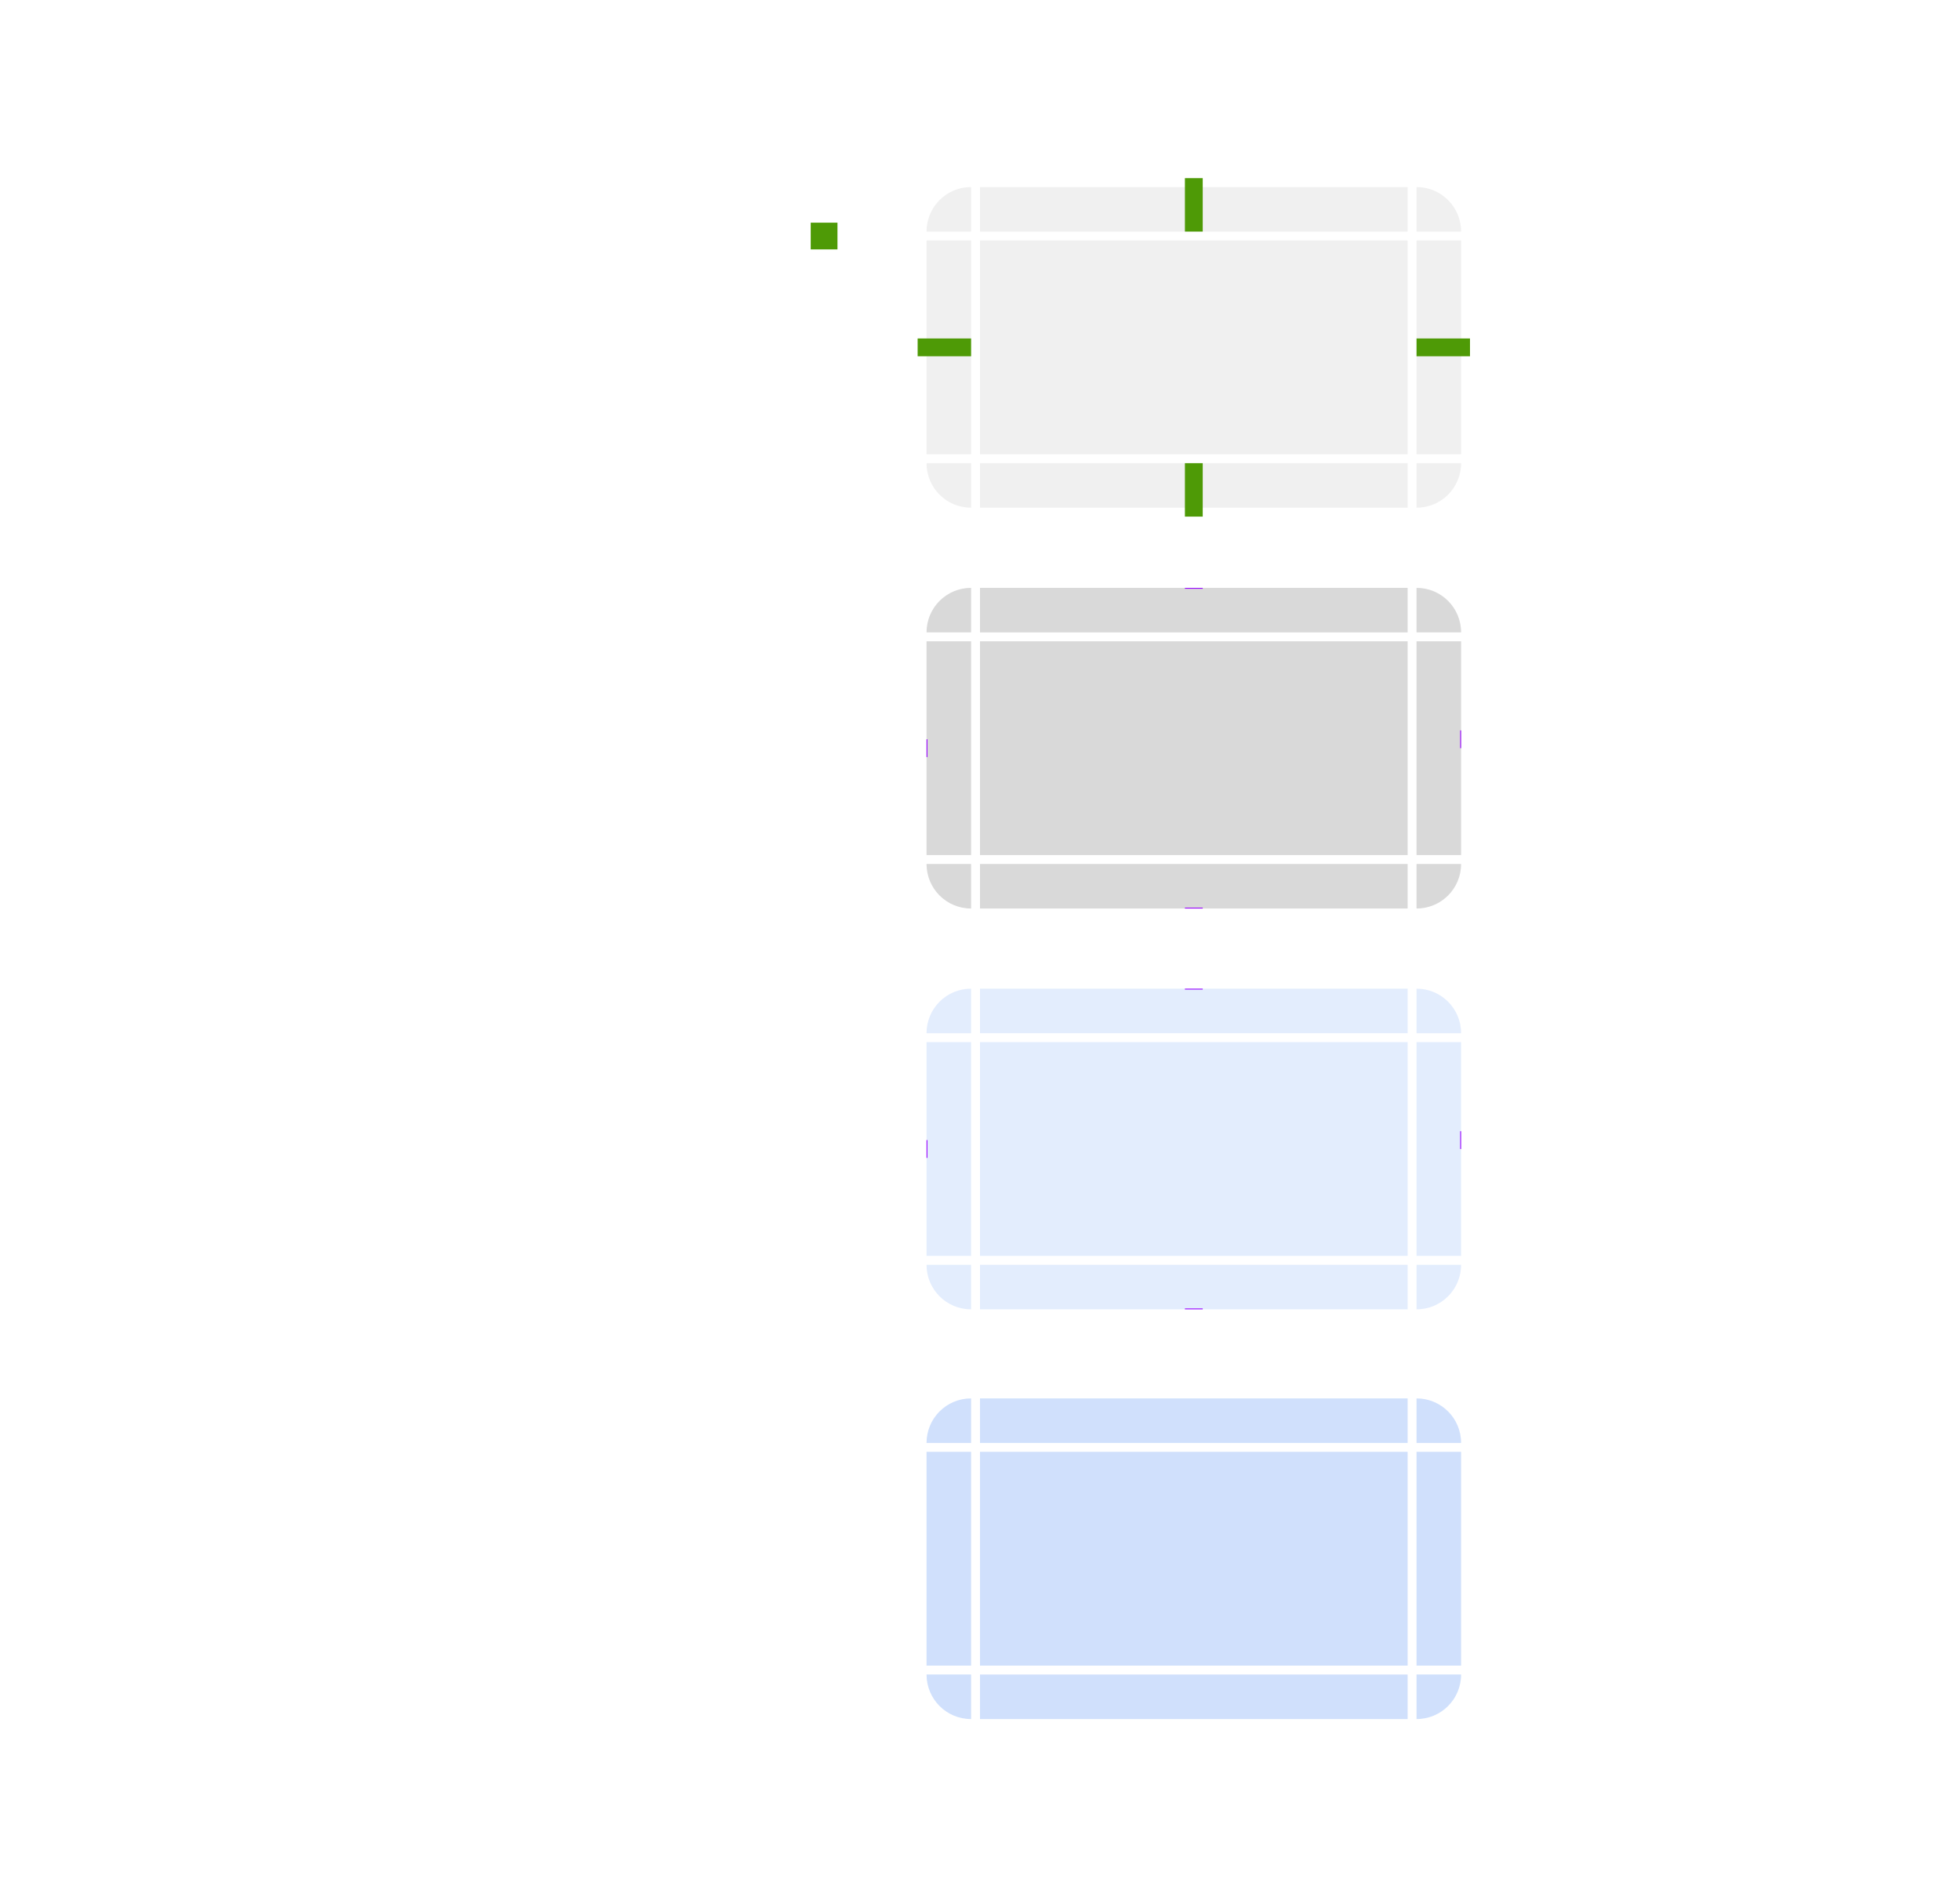
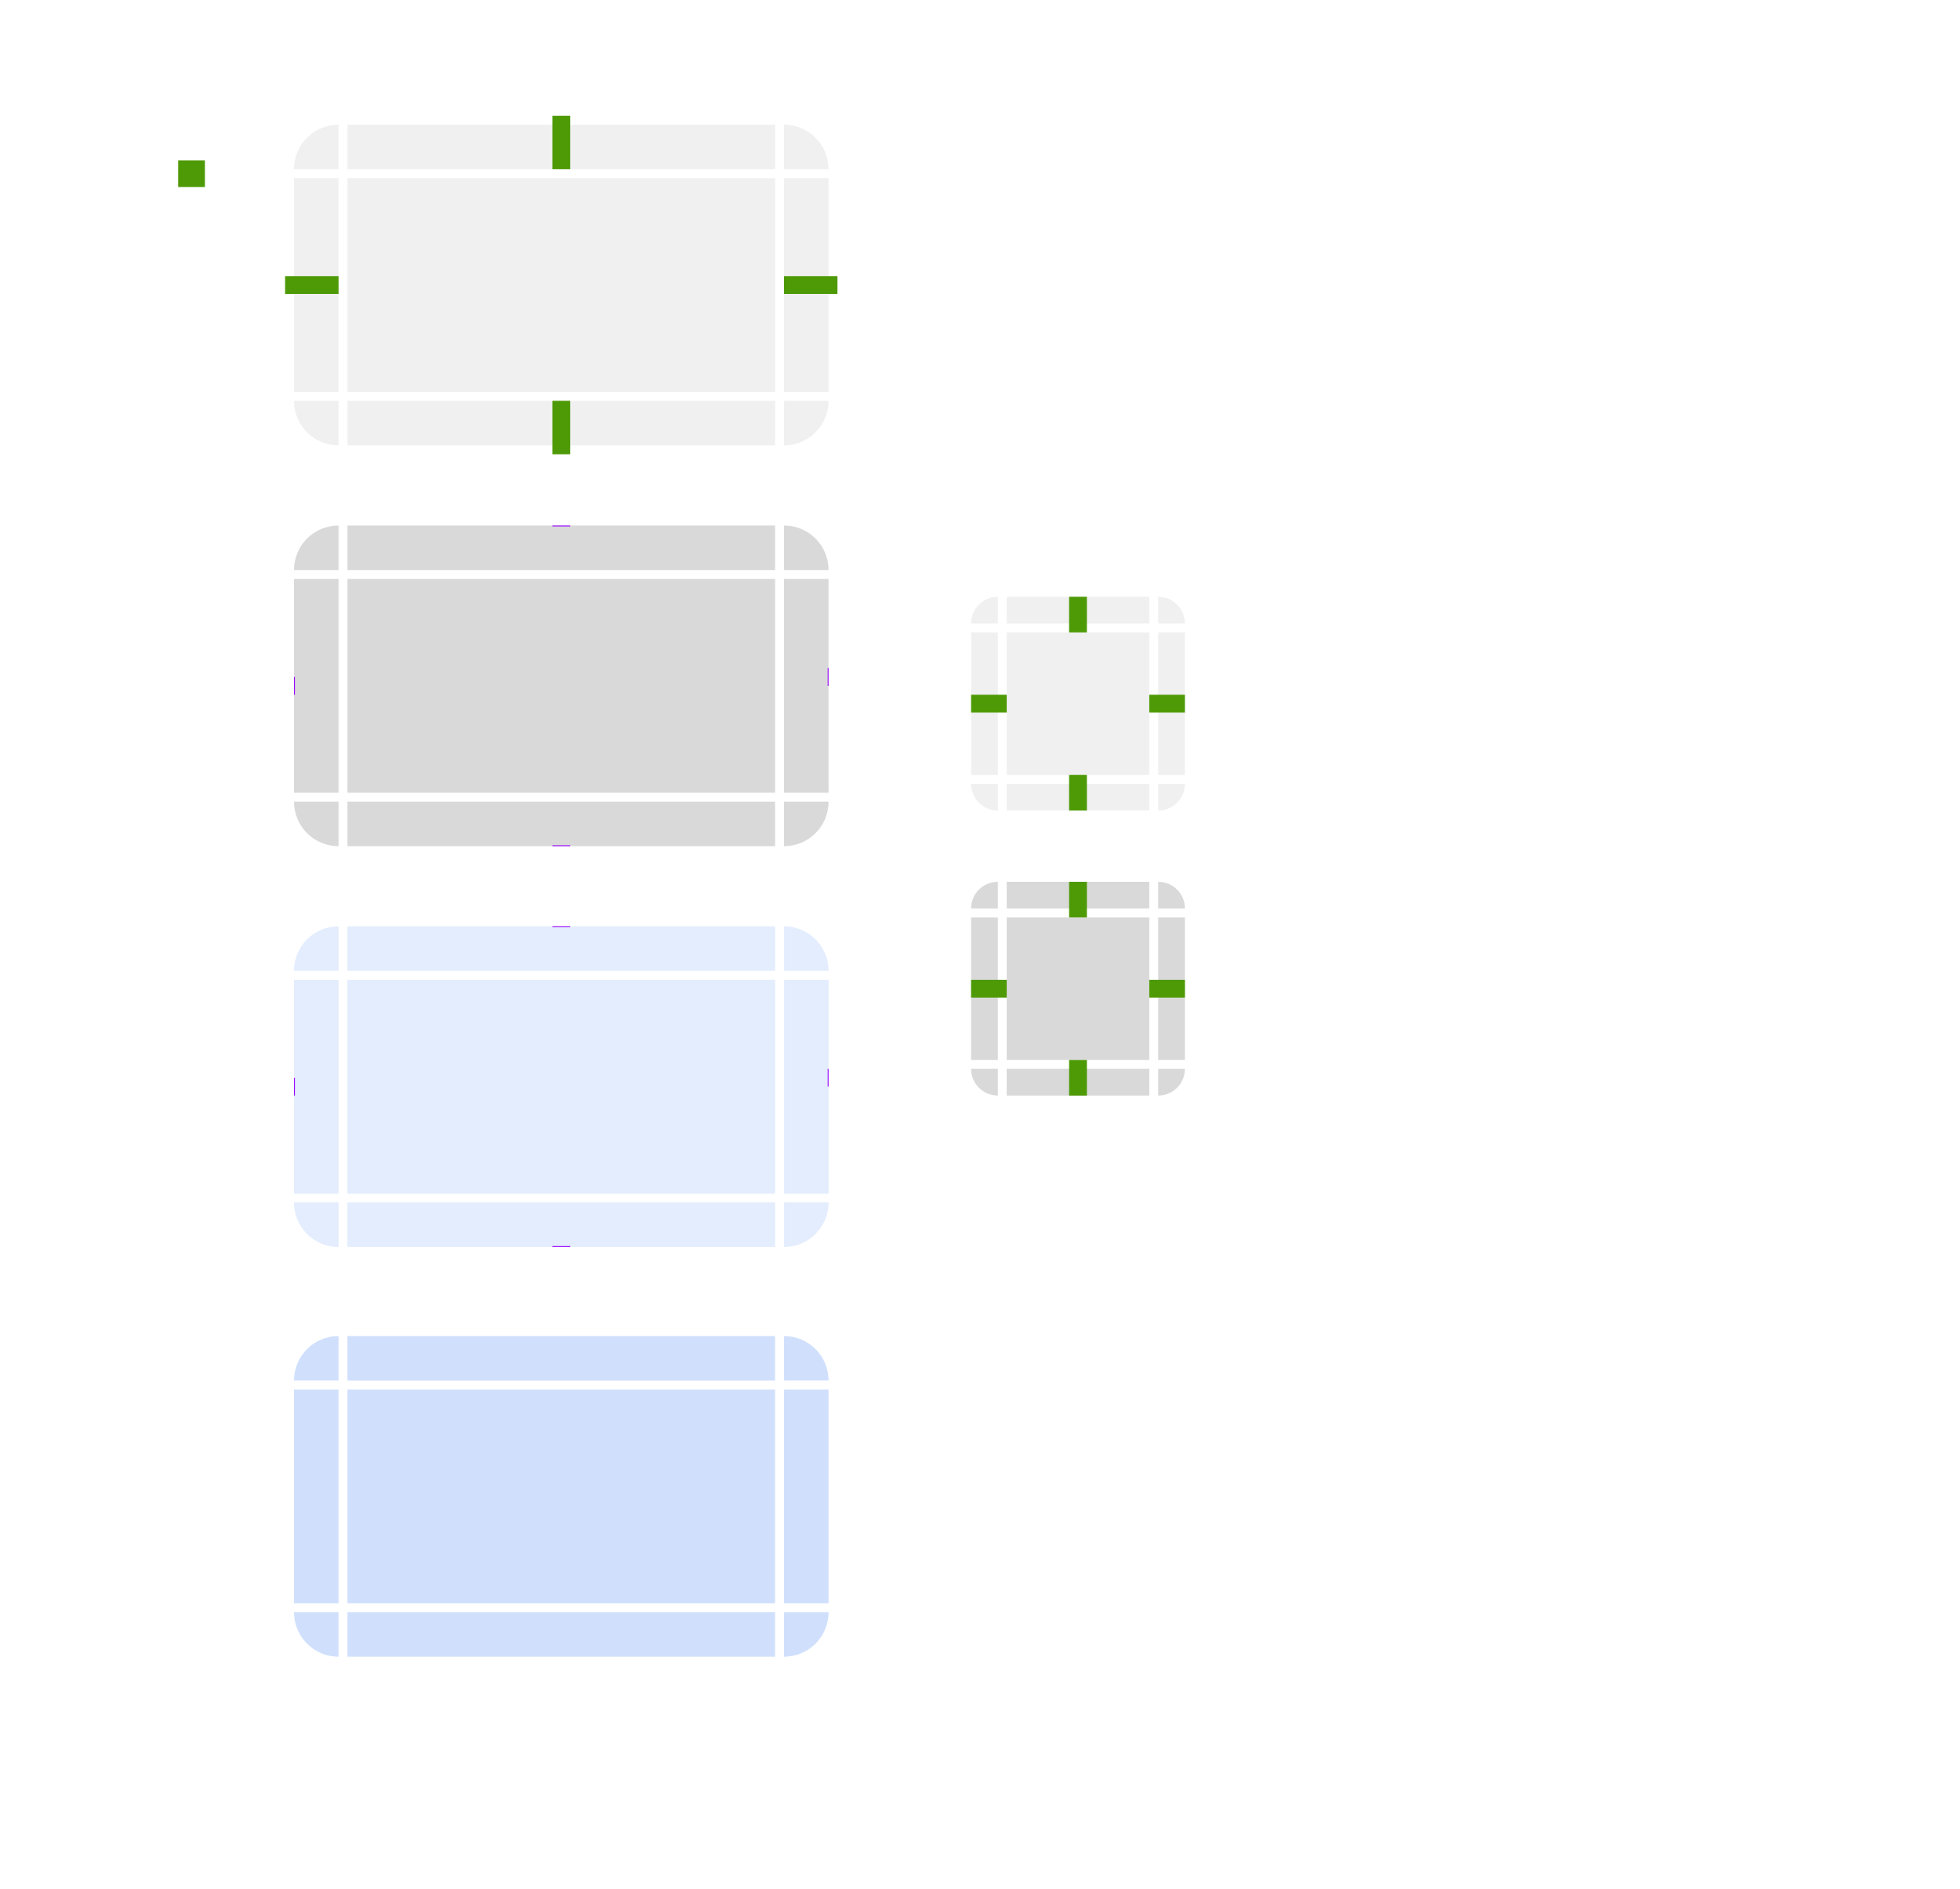
<svg xmlns="http://www.w3.org/2000/svg" xmlns:xlink="http://www.w3.org/1999/xlink" width="220" height="212" version="1.0" id="svg414">
  <defs id="defs18">
-     <linearGradient id="b">
-       <stop stop-color="#fafafa" offset="0" id="stop2" />
-       <stop stop-color="#fafafa" offset="1" id="stop4" />
-       <stop stop-color="#afb4b9" stop-opacity=".314" offset="1" id="stop6" />
-     </linearGradient>
-     <linearGradient id="e">
-       <stop stop-color="#0c6395" offset="0" id="stop9" />
-       <stop stop-color="#3daeef" offset="1" id="stop11" />
-     </linearGradient>
    <style id="current-color-scheme" type="text/css">.ColorScheme-Text {
        color:#31363b;
        stop-color:#31363b;
      }
      .ColorScheme-Background {
        color:#eff0f1;
        stop-color:#eff0f1;
      }
      .ColorScheme-Highlight {
        color:#3daee9;
        stop-color:#3daee9;
      }
      .ColorScheme-ViewText {
        color:#31363b;
        stop-color:#31363b;
      }
      .ColorScheme-ViewBackground {
        color:#fcfcfc;
        stop-color:#fcfcfc;
      }
      .ColorScheme-ViewHover {
        color:#93cee9;
        stop-color:#93cee9;
      }
      .ColorScheme-ViewFocus{
        color:#3daee9;
        stop-color:#3daee9;
      }
      .ColorScheme-ButtonText {
        color:#31363b;
        stop-color:#31363b;
      }
      .ColorScheme-ButtonBackground {
        color:#eff0f1;
        stop-color:#eff0f1;
      }
      .ColorScheme-ButtonHover {
        color:#93cee9;
        stop-color:#93cee9;
      }
      .ColorScheme-ButtonFocus{
        color:#3daee9;
        stop-color:#3daee9;
      }</style>
-     <linearGradient id="a" x1="216" x2="216" y1="107" y2="110" gradientUnits="userSpaceOnUse" xlink:href="#e" />
-     <linearGradient id="d" x1="160" x2="160" y1="-159" y2="-138" gradientTransform="translate(-879.81 948.58)" gradientUnits="userSpaceOnUse" xlink:href="#b" />
-     <linearGradient id="c" x1="160" x2="160" y1="-159" y2="-138" gradientTransform="translate(-823.81 948.58)" gradientUnits="userSpaceOnUse" xlink:href="#b" />
  </defs>
-   <rect style="fill:#4e9a06" ry="0" height="3" width="3" y="25" x="91" id="normal-hint-compose-over-border" />
-   <path style="color:#3daee6;opacity:0.15;fill:#000000;stroke-width:0.707;fill-opacity:1" d="M 110,72 V 96 h 48 V 72 Z" class="ColorScheme-Highlight" id="hover-center" />
-   <g transform="translate(-81.14,-758.86)" id="hover-topleft" style="opacity:1">
+   <rect style="fill:#4e9a06" ry="0" height="3" width="3" y="18" x="20" id="normal-hint-compose-over-border" />
+   <path style="color:#3daee6;opacity:0.15;fill:#000000;fill-opacity:1;stroke-width:0.707" d="m 39,65 v 24 h 48 v -24 z" class="ColorScheme-Highlight" id="hover-center" />
+   <g transform="translate(-152.14,-765.86)" id="hover-topleft" style="opacity:1">
    <path style="color:#3daee6;opacity:0.15;fill:#000000;stroke-width:1.25" d="m 190.14,824.86 c -2.77,0 -5,2.23 -5,5 h 5 z" id="path5201" />
-     <path style="color:#3daee6;opacity:1;fill:none;stroke-width:1.5" d="M 109 65 C 105.676 65 103 67.676 103 71 L 105 71 C 105 68.784 106.784 67 109 67 L 109 65 z " transform="translate(81.14,758.86)" id="path2151" />
-     <path style="color:#3daee6;opacity:0;fill:#8ab4f8;stroke-width:1.25;fill-opacity:1" d="M 109 66 C 106.23 66 104 68.23 104 71 L 106 71 C 106 69.338 107.338 68 109 68 L 109 66 z " transform="translate(81.14,758.86)" id="path10-91" />
-   </g>
-   <g transform="matrix(0.3664122,0,0,1,40.33041,-758.86)" id="hover-top" style="opacity:1">
+     <path style="color:#3daee6;opacity:1;fill:none;stroke-width:1.5" d="m 109,65 c -3.324,0 -6,2.676 -6,6 h 2 c 0,-2.216 1.784,-4 4,-4 z" transform="translate(81.14,758.86)" id="path2151" />
+     <path style="color:#3daee6;opacity:0;fill:#8ab4f8;fill-opacity:1;stroke-width:1.25" d="m 109,66 c -2.77,0 -5,2.23 -5,5 h 2 c 0,-1.662 1.338,-3 3,-3 z" transform="translate(81.14,758.86)" id="path10-91" />
+   </g>
+   <g transform="matrix(0.3664122,0,0,1,-30.66959,-765.8599)" id="hover-top" style="opacity:1">
    <path style="color:#3daee6;opacity:0.15;fill:#000000;fill-opacity:1;stroke-width:1.118" id="path13-26" d="M 190.14,824.86 V 829.86 h 131 v -5 z" class="ColorScheme-Highlight" />
    <path class="ColorScheme-Highlight" d="M 190.14,823.86 V 825.86 h 131 v -2 z" id="path2149" style="color:#3daee6;opacity:1;fill:none;stroke-width:0.707" />
-     <path style="color:#3daee6;opacity:0;fill:#8ab4f8;stroke-width:0.707;fill-opacity:1" id="path4403" d="m 190.14,824.86 v 2 h 131 v -2 z" class="ColorScheme-Highlight" />
-   </g>
-   <use x="0" y="0" xlink:href="#hover-topleft" id="hover-topright" transform="matrix(-1,0,0,1,268,0)" width="100%" height="100%" />
-   <use x="0" y="0" xlink:href="#hover-top" id="hover-left" transform="matrix(0,-0.5000001,1,0,37.99997,151)" width="100%" height="100%" />
-   <use x="0" y="0" xlink:href="#hover-top" id="hover-right" transform="matrix(0,0.5,-1,0,230,16.99998)" width="100%" height="100%" />
-   <use x="0" y="0" xlink:href="#hover-top" id="hover-bottom" transform="matrix(1,0,0,-1,-2.6708e-5,168)" width="100%" height="100%" />
-   <use x="0" y="0" xlink:href="#hover-topleft" id="hover-bottomleft" transform="matrix(1,0,0,-1,-4.7e-7,168)" width="100%" height="100%" />
-   <use x="0" y="0" xlink:href="#hover-topleft" id="hover-bottomright" transform="rotate(-180,134,84)" width="100%" height="100%" />
-   <rect style="fill:#9a06ff;stroke-width:0.316" height="0.1" width="2" y="66" x="133" id="hover-hint-top-margin" />
-   <rect style="fill:#9a06ff;stroke-width:0.224" height="0.1" width="2" y="163.9" x="-84" transform="rotate(-90)" id="hover-hint-right-margin" />
-   <rect style="fill:#9a06ff;stroke-width:0.224" height="0.1" width="2" y="104" x="-85" transform="rotate(-90)" id="hover-hint-left-margin" />
-   <rect style="fill:#9a06ff;stroke-width:0.183" id="hover-hint-bottom-margin" x="133" y="101.9" width="2" height="0.1" />
-   <path style="color:#3daee6;opacity:0.06;fill:#000000;stroke-width:0.707" d="m 110,27 v 24 h 48 V 27 Z" class="ColorScheme-Highlight" id="normal-center" />
-   <g transform="translate(-81.14,-803.86)" id="normal-topleft" style="opacity:1">
+     <path style="color:#3daee6;opacity:0;fill:#8ab4f8;fill-opacity:1;stroke-width:0.707" id="path4403" d="m 190.14,824.86 v 2 h 131 v -2 z" class="ColorScheme-Highlight" />
+   </g>
+   <use x="0" y="0" xlink:href="#hover-topleft" id="hover-topright" transform="matrix(-1,0,0,1,126,0)" width="100%" height="100%" />
+   <use x="0" y="0" xlink:href="#hover-top" id="hover-left" transform="matrix(0,-0.5000001,1,0,-26.00006,108.5001)" width="100%" height="100%" />
+   <use x="0" y="0" xlink:href="#hover-top" id="hover-right" transform="matrix(0,0.5,-1,0,152.0001,45.50002)" width="100%" height="100%" />
+   <use x="0" y="0" xlink:href="#hover-top" id="hover-bottom" transform="matrix(1,0,0,-1,-2.7e-5,154.0001)" width="100%" height="100%" />
+   <use x="0" y="0" xlink:href="#hover-topleft" id="hover-bottomleft" transform="matrix(1,0,0,-1,0,154.0001)" width="100%" height="100%" />
+   <use x="0" y="0" xlink:href="#hover-topleft" id="hover-bottomright" transform="rotate(180,63,77.00004)" width="100%" height="100%" />
+   <rect style="fill:#9a06ff;stroke-width:0.316" height="0.1" width="2" y="59" x="62" id="hover-hint-top-margin" />
+   <rect style="fill:#9a06ff;stroke-width:0.224" height="0.1" width="2" y="92.9" x="-77" transform="rotate(-90)" id="hover-hint-right-margin" />
+   <rect style="fill:#9a06ff;stroke-width:0.224" height="0.1" width="2" y="33" x="-78" transform="rotate(-90)" id="hover-hint-left-margin" />
+   <rect style="fill:#9a06ff;stroke-width:0.183" id="hover-hint-bottom-margin" x="62" y="94.9" width="2" height="0.1" />
+   <path style="color:#3daee6;opacity:0.06;fill:#000000;stroke-width:0.707" d="M 39,20 V 44 H 87 V 20 Z" class="ColorScheme-Highlight" id="normal-center" />
+   <g transform="translate(-152.14,-810.86)" id="normal-topleft" style="opacity:1">
    <path style="color:#3daee6;opacity:1;fill:none;stroke-width:1.5" d="m 109,65 c -3.324,0 -6,2.676 -6,6 h 2 c 0,-2.216 1.784,-4 4,-4 z" transform="translate(81.14,758.86)" id="path2151-9-5" />
    <path style="color:#3daee6;opacity:0.06;fill:#000000;stroke-width:1.25" d="m 190.14,824.86 c -2.77,0 -5,2.23 -5,5 h 5 z" id="path10-91-9-7" />
  </g>
-   <g transform="matrix(0.3664122,0,0,1,40.33039,-803.86)" id="normal-top" style="opacity:1">
+   <g transform="matrix(0.3664122,0,0,1,-30.66961,-810.8599)" id="normal-top" style="opacity:1">
    <path style="color:#3daee6;opacity:0.06;fill:#000000;stroke-width:1.118" id="path13-26-1-3" d="M 190.14,824.86 V 829.86 h 131 v -5 z" class="ColorScheme-Highlight" />
    <path class="ColorScheme-Highlight" d="M 190.14,823.86 V 825.86 h 131 v -2 z" id="path2149-9-6" style="color:#3daee6;opacity:1;fill:none;stroke-width:0.707" />
  </g>
-   <g style="opacity:1" id="normal-topright" transform="matrix(-1,0,0,1,349.14,-803.86)">
+   <g style="opacity:1" id="normal-topright" transform="matrix(-1,0,0,1,278.14,-810.86)">
    <path id="path2794-2" transform="translate(81.14,758.86)" d="m 109,65 c -3.324,0 -6,2.676 -6,6 h 2 c 0,-2.216 1.784,-4 4,-4 z" style="color:#3daee6;opacity:1;fill:none;stroke-width:1.5" />
    <path id="path2796-5" d="m 190.14,824.86 c -2.77,0 -5,2.23 -5,5 H 190.14 Z" style="color:#3daee6;opacity:0.06;fill:#000000;stroke-width:1.25" />
  </g>
-   <g style="opacity:1" id="normal-left" transform="matrix(0,-0.1832061,1,0,-720.86,85.83475)">
+   <g style="opacity:1" id="normal-left" transform="matrix(0,-0.1832061,1,0,-791.86,78.83478)">
    <path class="ColorScheme-Highlight" d="M 190.14,824.86 V 829.86 h 131 v -5 z" id="path2824-8" style="color:#3daee6;opacity:0.06;fill:#000000;stroke-width:1.118" />
    <path style="color:#3daee6;opacity:1;fill:none;stroke-width:0.707" id="path2826-2" d="M 190.14,823.86 V 825.86 h 131 v -2 z" class="ColorScheme-Highlight" />
  </g>
-   <g style="opacity:1" id="normal-right" transform="matrix(0,0.1832061,-1,0,988.86,-7.834834)">
+   <g style="opacity:1" id="normal-right" transform="matrix(0,0.1832061,-1,0,917.86,-14.8348)">
    <path class="ColorScheme-Highlight" d="M 190.14,824.86 V 829.86 h 131 v -5 z" id="path2812-5" style="color:#3daee6;opacity:0.06;fill:#000000;stroke-width:1.118" />
    <path style="color:#3daee6;opacity:1;fill:none;stroke-width:0.707" id="path2814-6" d="M 190.14,823.86 V 825.86 h 131 v -2 z" class="ColorScheme-Highlight" />
  </g>
-   <g style="opacity:1" id="normal-bottom" transform="matrix(0.3664122,0,0,-1,40.33038,881.8599)">
+   <g style="opacity:1" id="normal-bottom" transform="matrix(0.3664122,0,0,-1,-30.66962,874.8599)">
    <path class="ColorScheme-Highlight" d="m 190.14,824.86 v 5 h 131 v -5 z" id="path2818-7" style="color:#3daee6;opacity:0.06;fill:#000000;stroke-width:1.118" />
    <path style="color:#3daee6;opacity:1;fill:none;stroke-width:0.707" id="path2820-5" d="M 190.14,823.86 V 825.86 h 131 v -2 z" class="ColorScheme-Highlight" />
  </g>
-   <g style="opacity:1" id="normal-bottomleft" transform="matrix(1,0,0,-1,-81.14002,881.8599)">
+   <g style="opacity:1" id="normal-bottomleft" transform="matrix(1,0,0,-1,-152.14,874.8599)">
    <path id="path2806-9" transform="translate(81.14,758.86)" d="m 109,65 c -3.324,0 -6,2.676 -6,6 h 2 c 0,-2.216 1.784,-4 4,-4 z" style="color:#3daee6;opacity:1;fill:none;stroke-width:1.5" />
    <path id="path2808-3" d="m 190.14,824.86 c -2.77,0 -5,2.23 -5,5 H 190.14 Z" style="color:#3daee6;opacity:0.06;fill:#000000;stroke-width:1.25" />
  </g>
-   <g style="opacity:1" id="normal-bottomright" transform="rotate(180,174.57,440.93)">
+   <g style="opacity:1" id="normal-bottomright" transform="rotate(180,139.07,437.43)">
    <path id="path2800-1" transform="translate(81.14,758.86)" d="m 109,65 c -3.324,0 -6,2.676 -6,6 h 2 c 0,-2.216 1.784,-4 4,-4 z" style="color:#3daee6;opacity:1;fill:none;stroke-width:1.5" />
    <path id="path2802-8" d="m 190.14,824.86 c -2.77,0 -5,2.23 -5,5 H 190.14 Z" style="color:#3daee6;opacity:0.06;fill:#000000;stroke-width:1.25" />
  </g>
-   <path style="color:#3daee6;opacity:0.25;fill:#4285f4;stroke-width:0.707" d="m 110,163 v 24 h 48 v -24 z" class="ColorScheme-Highlight" id="pressed-center" />
-   <g transform="translate(-81.14,-667.86)" id="pressed-topleft" style="opacity:1">
+   <path style="color:#3daee6;opacity:0.25;fill:#4285f4;stroke-width:0.707" d="m 39,156 v 24 h 48 v -24 z" class="ColorScheme-Highlight" id="pressed-center" />
+   <g transform="translate(-152.14,-674.86)" id="pressed-topleft" style="opacity:1">
    <path style="color:#3daee6;opacity:1;fill:none;stroke-width:1.5" d="m 109,65 c -3.324,0 -6,2.676 -6,6 h 2 c 0,-2.216 1.784,-4 4,-4 z" transform="translate(81.14,758.86)" id="path2151-9-5-9" />
    <path style="color:#3daee6;opacity:0.25;fill:#4285f4;stroke-width:1.25" d="m 190.14,824.86 c -2.77,0 -5,2.23 -5,5 h 5 z" id="path10-91-9-7-7" />
  </g>
-   <g transform="matrix(0.3664122,0,0,1,40.33038,-667.86)" id="pressed-top" style="opacity:1">
+   <g transform="matrix(0.3664122,0,0,1,-30.66962,-674.8599)" id="pressed-top" style="opacity:1">
    <path style="color:#3daee6;opacity:0.25;fill:#4285f4;stroke-width:1.118" id="path13-26-1-3-6" d="M 190.14,824.86 V 829.86 h 131 v -5 z" class="ColorScheme-Highlight" />
    <path class="ColorScheme-Highlight" d="M 190.14,823.86 V 825.86 h 131 v -2 z" id="path2149-9-6-2" style="color:#3daee6;opacity:1;fill:none;stroke-width:0.707" />
  </g>
-   <g style="opacity:1" id="pressed-topright" transform="matrix(-1,0,0,1,349.14,-667.86)">
+   <g style="opacity:1" id="pressed-topright" transform="matrix(-1,0,0,1,278.14,-674.86)">
    <path id="path2794-2-7" transform="translate(81.14,758.86)" d="m 109,65 c -3.324,0 -6,2.676 -6,6 h 2 c 0,-2.216 1.784,-4 4,-4 z" style="color:#3daee6;opacity:1;fill:none;stroke-width:1.5" />
    <path id="path2796-5-7" d="m 190.14,824.86 c -2.77,0 -5,2.23 -5,5 h 5 z" style="color:#3daee6;opacity:0.25;fill:#4285f4;stroke-width:1.25" />
  </g>
-   <g style="opacity:1" id="pressed-left" transform="matrix(0,-0.1832061,1,0,-720.86,221.8347)">
+   <g style="opacity:1" id="pressed-left" transform="matrix(0,-0.1832061,1,0,-791.86,214.8348)">
    <path class="ColorScheme-Highlight" d="M 190.14,824.86 V 829.86 h 131 v -5 z" id="path2824-8-5" style="color:#3daee6;opacity:0.25;fill:#4285f4;stroke-width:1.118" />
    <path style="color:#3daee6;opacity:1;fill:none;stroke-width:0.707" id="path2826-2-7" d="M 190.14,823.86 V 825.86 h 131 v -2 z" class="ColorScheme-Highlight" />
  </g>
-   <g style="opacity:1" id="pressed-right" transform="matrix(0,0.1832061,-1,0,988.8599,128.1651)">
+   <g style="opacity:1" id="pressed-right" transform="matrix(0,0.1832061,-1,0,917.8599,121.1652)">
    <path class="ColorScheme-Highlight" d="M 190.14,824.86 V 829.86 h 131 v -5 z" id="path2812-5-0" style="color:#3daee6;opacity:0.25;fill:#4285f4;stroke-width:1.118" />
    <path style="color:#3daee6;opacity:1;fill:none;stroke-width:0.707" id="path2814-6-9" d="M 190.14,823.86 V 825.86 h 131 v -2 z" class="ColorScheme-Highlight" />
  </g>
-   <g style="opacity:1" id="pressed-bottom" transform="matrix(0.3664122,0,0,-1,40.33038,1017.86)">
+   <g style="opacity:1" id="pressed-bottom" transform="matrix(0.3664122,0,0,-1,-30.66962,1010.86)">
    <path class="ColorScheme-Highlight" d="M 190.14,824.86 V 829.86 h 131 v -5 z" id="path2818-7-0" style="color:#3daee6;opacity:0.25;fill:#4285f4;stroke-width:1.118" />
    <path style="color:#3daee6;opacity:1;fill:none;stroke-width:0.707" id="path2820-5-9" d="M 190.14,823.86 V 825.86 h 131 v -2 z" class="ColorScheme-Highlight" />
  </g>
-   <g style="opacity:1" id="pressed-bottomleft" transform="matrix(1,0,0,-1,-81.14002,1017.86)">
+   <g style="opacity:1" id="pressed-bottomleft" transform="matrix(1,0,0,-1,-152.14,1010.86)">
    <path id="path2806-9-9" transform="translate(81.14,758.86)" d="m 109,65 c -3.324,0 -6,2.676 -6,6 h 2 c 0,-2.216 1.784,-4 4,-4 z" style="color:#3daee6;opacity:1;fill:none;stroke-width:1.5" />
    <path id="path2808-3-3" d="m 190.14,824.86 c -2.77,0 -5,2.23 -5,5 H 190.14 Z" style="color:#3daee6;opacity:0.25;fill:#4285f4;stroke-width:1.25" />
  </g>
-   <g style="opacity:1" id="pressed-bottomright" transform="rotate(180,174.57,508.93)">
+   <g style="opacity:1" id="pressed-bottomright" transform="rotate(180,139.07,505.43)">
    <path id="path2800-1-0" transform="translate(81.14,758.86)" d="m 109,65 c -3.324,0 -6,2.676 -6,6 h 2 c 0,-2.216 1.784,-4 4,-4 z" style="color:#3daee6;opacity:1;fill:none;stroke-width:1.5" />
    <path id="path2802-8-6" d="m 190.14,824.86 c -2.77,0 -5,2.23 -5,5 H 190.14 Z" style="color:#3daee6;opacity:0.25;fill:#4285f4;stroke-width:1.25" />
  </g>
-   <path style="color:#3daee6;opacity:0.15;fill:#4285f4;stroke-width:0.707" d="m 110,117 v 24 h 48 V 117 Z" class="ColorScheme-Highlight" id="focus-center" />
-   <g transform="translate(-81.14,-713.86)" id="focus-topleft" style="opacity:1">
+   <path style="color:#3daee6;opacity:0.15;fill:#4285f4;stroke-width:0.707" d="m 39,110 v 24 h 48 v -24 z" class="ColorScheme-Highlight" id="focus-center" />
+   <g transform="translate(-152.14,-720.86)" id="focus-topleft" style="opacity:1">
    <path style="color:#3daee6;opacity:0.15;fill:#4285f4;stroke-width:1.25" d="m 190.14,824.86 c -2.77,0 -5,2.23 -5,5 h 5 z" id="path5203" />
    <path style="color:#3daee6;opacity:1;fill:none;stroke-width:1.5" d="m 109,65 c -3.324,0 -6,2.676 -6,6 h 2 c 0,-2.216 1.784,-4 4,-4 z" transform="translate(81.14,758.86)" id="path2151-0" />
  </g>
-   <g transform="matrix(0.3664122,0,0,1,40.33041,-713.86)" id="focus-top" style="opacity:1">
+   <g transform="matrix(0.3664122,0,0,1,-30.66959,-720.8599)" id="focus-top" style="opacity:1">
    <path style="color:#3daee6;opacity:0.15;fill:#4285f4;stroke-width:1.118" id="path13-26-3" d="M 190.14,824.86 V 829.86 h 131 v -5 z" class="ColorScheme-Highlight" />
    <path class="ColorScheme-Highlight" d="M 190.14,823.86 V 825.86 h 131 v -2 z" id="path2149-1" style="color:#3daee6;opacity:1;fill:none;stroke-width:0.707" />
  </g>
-   <g style="opacity:1" id="focus-topright" transform="matrix(-1,0,0,1,349.14,-713.86)">
+   <g style="opacity:1" id="focus-topright" transform="matrix(-1,0,0,1,278.14,-720.86)">
    <path id="path5205" d="m 190.14,824.86 c -2.77,0 -5,2.23 -5,5 H 190.14 Z" style="color:#3daee6;opacity:0.15;fill:#4285f4;stroke-width:1.25" />
    <path id="path5070" transform="translate(81.14,758.86)" d="m 109,65 c -3.324,0 -6,2.676 -6,6 h 2 c 0,-2.216 1.784,-4 4,-4 z" style="color:#3daee6;opacity:1;fill:none;stroke-width:1.5" />
  </g>
-   <g style="opacity:1" id="focus-left" transform="matrix(0,-0.1832061,1,0,-720.86,175.8348)">
+   <g style="opacity:1" id="focus-left" transform="matrix(0,-0.1832061,1,0,-791.86,168.8348)">
    <path class="ColorScheme-Highlight" d="M 190.14,824.86 V 829.86 h 131 v -5 z" id="path5062" style="color:#3daee6;opacity:0.15;fill:#4285f4;stroke-width:1.118" />
    <path style="color:#3daee6;opacity:1;fill:none;stroke-width:0.707" id="path5064" d="M 190.14,823.86 V 825.86 h 131 v -2 z" class="ColorScheme-Highlight" />
  </g>
-   <g style="opacity:1" id="focus-right" transform="matrix(0,0.1832061,-1,0,988.8599,82.16516)">
+   <g style="opacity:1" id="focus-right" transform="matrix(0,0.1832061,-1,0,917.8599,75.16519)">
    <path class="ColorScheme-Highlight" d="M 190.14,824.86 V 829.86 h 131 v -5 z" id="path5030" style="color:#3daee6;opacity:0.15;fill:#4285f4;stroke-width:1.118" />
    <path style="color:#3daee6;opacity:1;fill:none;stroke-width:0.707" id="path5032" d="M 190.14,823.86 V 825.86 h 131 v -2 z" class="ColorScheme-Highlight" />
  </g>
-   <g style="opacity:1" id="focus-bottom" transform="matrix(0.3664122,0,0,-1,40.33038,971.8599)">
+   <g style="opacity:1" id="focus-bottom" transform="matrix(0.3664122,0,0,-1,-30.66962,964.86)">
    <path class="ColorScheme-Highlight" d="M 190.14,824.86 V 829.86 h 131 v -5 z" id="path5046" style="color:#3daee6;opacity:0.15;fill:#4285f4;stroke-width:1.118" />
    <path style="color:#3daee6;opacity:1;fill:none;stroke-width:0.707" id="path5048" d="M 190.14,823.86 V 825.86 h 131 v -2 z" class="ColorScheme-Highlight" />
  </g>
-   <g style="opacity:1" id="focus-bottomleft" transform="matrix(1,0,0,-1,-81.14,971.8599)">
+   <g style="opacity:1" id="focus-bottomleft" transform="matrix(1,0,0,-1,-152.14,964.86)">
    <path id="path5207" d="m 190.14,824.86 c -2.77,0 -5,2.23 -5,5 H 190.14 Z" style="color:#3daee6;opacity:0.15;fill:#4285f4;stroke-width:1.25" />
    <path id="path5054" transform="translate(81.14,758.86)" d="m 109,65 c -3.324,0 -6,2.676 -6,6 h 2 c 0,-2.216 1.784,-4 4,-4 z" style="color:#3daee6;opacity:1;fill:none;stroke-width:1.5" />
  </g>
-   <g style="opacity:1" id="focus-bottomright" transform="rotate(180,174.57,485.93)">
+   <g style="opacity:1" id="focus-bottomright" transform="rotate(180,139.07,482.43)">
    <path id="path5209" d="m 190.14,824.86 c -2.77,0 -5,2.23 -5,5 H 190.14 Z" style="color:#3daee6;opacity:0.15;fill:#4285f4;stroke-width:1.25" />
    <path id="path5038" transform="translate(81.14,758.86)" d="m 109,65 c -3.324,0 -6,2.676 -6,6 h 2 c 0,-2.216 1.784,-4 4,-4 z" style="color:#3daee6;opacity:1;fill:none;stroke-width:1.5" />
  </g>
-   <rect style="fill:#9a06ff;stroke-width:0.316" height="0.1" width="2" y="111" x="133" id="focus-hint-top-margin" />
-   <rect style="fill:#9a06ff;stroke-width:0.224" height="0.1" width="2" y="163.9" x="-129" transform="rotate(-90)" id="focus-hint-right-margin" />
-   <rect style="fill:#9a06ff;stroke-width:0.224" height="0.1" width="2" y="104" x="-130" transform="rotate(-90)" id="focus-hint-left-margin" />
-   <rect style="fill:#9a06ff;stroke-width:0.183" id="focus-hint-bottom-margin" x="133" y="146.9" width="2" height="0.1" />
-   <g id="toolbutton-hover-right" transform="matrix(-1.2,0,0,1,337.2,66.99999)" style="stroke-width:1.118">
+   <rect style="fill:#9a06ff;stroke-width:0.316" height="0.1" width="2" y="104" x="62" id="focus-hint-top-margin" />
+   <rect style="fill:#9a06ff;stroke-width:0.224" height="0.1" width="2" y="92.9" x="-122" transform="rotate(-90)" id="focus-hint-right-margin" />
+   <rect style="fill:#9a06ff;stroke-width:0.224" height="0.1" width="2" y="33" x="-123" transform="rotate(-90)" id="focus-hint-left-margin" />
+   <rect style="fill:#9a06ff;stroke-width:0.183" id="focus-hint-bottom-margin" x="62" y="139.9" width="2" height="0.1" />
+   <g id="toolbutton-hover-right" transform="matrix(-0.5999997,0,0,0.4999997,160.6,61.00005)" style="stroke-width:1.118">
    <path style="opacity:0.06;fill:#000000;stroke-width:1" d="m 362,-53 v 32 h 2 2 v -32 h -2 z" transform="matrix(-1.250001,0,0,1,503.5002,72.99998)" id="path120-68" />
  </g>
-   <g id="toolbutton-hover-bottomright" transform="matrix(1.200008,0,0,1.200008,229.1997,-1135.64)" style="stroke-width:1.25">
+   <g id="toolbutton-hover-bottomright" transform="matrix(0.6,0,0,0.6,106.6,-539.816)" style="stroke-width:1.25">
    <g transform="matrix(-1,0,0,1,44,993.36)" id="g129-4" style="stroke-width:1.25">
      <path style="opacity:0.06;fill:#000000;stroke-width:1" d="m 362,-20 v 2 2 c 2.216,0 4,-1.784 4,-4 h -2 z" transform="matrix(-1.25,0,0,1.25,457.5,77.99999)" id="path1145-3" />
    </g>
  </g>
-   <g id="toolbutton-hover-left" transform="matrix(1.200001,0,0,1,180.7999,66.99999)" style="stroke-width:1.118">
+   <g id="toolbutton-hover-left" transform="matrix(0.6,0,0,0.4999995,81.39999,61.00006)" style="stroke-width:1.118">
    <path style="opacity:0.06;fill:#000000;stroke-width:1" d="m 324,-53 v 32 h 2 2 v -32 h -2 z" transform="matrix(1.25,0,0,1,-359,72.99998)" id="path132-9" />
  </g>
-   <rect transform="rotate(-90)" style="fill:#4e9a06;fill-opacity:1;fill-rule:nonzero;stroke:none;stroke-width:1.225" id="toolbutton-hover-hint-left-margin" width="2" height="6" x="-105" y="236" />
-   <g style="fill:#565656;stroke-width:1.324" id="toolbutton-hover-bottom" transform="matrix(1,0,0,0.8561857,238,-775.8785)">
+   <rect transform="rotate(-90)" style="fill:#4e9a06;fill-opacity:1;fill-rule:nonzero;stroke:none;stroke-width:1" id="toolbutton-hover-hint-left-margin" width="2" height="4" x="-80" y="109" />
+   <g style="fill:#565656;stroke-width:1.324" id="toolbutton-hover-bottom" transform="matrix(0.4999966,0,0,0.42809,110.5,-359.9362)">
    <g style="stroke-width:1.324" transform="translate(-48,994.36)" id="g141-0">
      <path style="opacity:0.06;fill:#000000;stroke-width:1" d="m 329,-20 v 2 2 h 32 v -2 -2 z" transform="matrix(1,0,0,1.751968,-276,87.03933)" id="path137-6" />
    </g>
  </g>
-   <g id="toolbutton-hover-bottomleft" transform="matrix(1.200008,0,0,1.200008,238.4,-1135.64)" style="stroke-width:1.25">
+   <g id="toolbutton-hover-bottomleft" transform="matrix(0.6,0,0,0.6,110.2,-539.816)" style="stroke-width:1.25">
    <g transform="translate(-2,993.36)" id="g148-9" style="stroke-width:1.25">
      <path style="opacity:0.06;fill:#000000;stroke-width:1" d="m 324,-20 c 0,2.216 1.784,4 4,4 v -2 -2 h -2 z" transform="matrix(1.25,0,0,1.25,-405,77.99999)" id="path1147-26" />
    </g>
  </g>
-   <g id="toolbutton-hover-top" transform="matrix(1,0,0,1.199992,238,-1126.424)" style="stroke-width:1.118">
-     <g transform="translate(-48,988.36)" id="g157-4" style="stroke-width:1.118">
+   <g id="toolbutton-hover-top" transform="matrix(0.5000034,0,0,0.6,110.5,-535.7159)" style="stroke-width:1.118">
+     <g transform="translate(-48,987.5267)" id="g157-4" style="stroke-width:1.118">
      <path style="opacity:0.06;fill:#000000;stroke-width:1" d="m 329,-58 v 2 2 h 32 v -2 -2 z" transform="matrix(1,0,0,1.25,-276,89.49997)" id="path151-95" />
    </g>
  </g>
-   <g id="toolbutton-hover-topleft" transform="matrix(2.000007,0,0,2.000007,236,-1934.727)" style="stroke-width:0.75">
+   <g id="toolbutton-hover-topleft" transform="matrix(1.000003,0,0,1.000003,109,-940.363)" style="stroke-width:0.75">
    <g transform="translate(-2,993.36)" id="g166-8" style="stroke-width:0.75">
      <path style="opacity:0.06;fill:#000000;stroke-width:1" d="m 328,-58 c -2.216,0 -4,1.784 -4,4 h 2 2 v -2 z" transform="matrix(0.7499978,0,0,0.7499978,-240.9993,57.4999)" id="path1149-71" />
    </g>
  </g>
-   <g id="toolbutton-hover-topright" transform="matrix(1.199992,0,0,1.199992,229.2003,-1126.424)" style="stroke-width:1.25">
+   <g id="toolbutton-hover-topright" transform="matrix(0.5999997,0,0,0.5999997,106.6,-536.2156)" style="stroke-width:1.25">
    <g transform="matrix(-1,0,0,1,44,993.36)" id="g175-2" style="stroke-width:1.25">
      <path style="opacity:0.06;fill:#000000;stroke-width:1" d="m 362,-58 v 2 2 h 2 2 c 0,-2.216 -1.784,-4 -4,-4 z" transform="matrix(-1.250001,0,0,1.250001,457.5002,84.5)" id="path1151-7" />
    </g>
  </g>
-   <path style="opacity:0.06;fill:#000000;stroke-width:1" id="toolbutton-hover-center" d="M 275,119 V 87 h -32 v 32 z" />
-   <rect y="80" x="258" height="6" width="2" id="toolbutton-hover-hint-top-margin" style="fill:#4e9a06;fill-opacity:1;fill-rule:nonzero;stroke:none;stroke-width:1.225" />
-   <rect y="276" x="-104" height="6" width="2" id="toolbutton-hover-hint-right-margin" style="fill:#4e9a06;fill-opacity:1;fill-rule:nonzero;stroke:none;stroke-width:1.225" transform="rotate(-90)" />
-   <rect style="fill:#4e9a06;fill-opacity:1;fill-rule:nonzero;stroke:none;stroke-width:1.225" id="toolbutton-hover-hint-bottom-margin" width="2" height="6" x="258" y="120" />
-   <g id="toolbutton-pressed-right" transform="matrix(-1.200001,0,0,1,392.2,66.99988)" style="stroke-width:1.118">
+   <path style="opacity:0.06;fill:#000000;stroke-width:0.5" id="toolbutton-hover-center" d="M 129,87 V 71 h -16 v 16 z" />
+   <rect y="67" x="120" height="4" width="2" id="toolbutton-hover-hint-top-margin" style="fill:#4e9a06;fill-opacity:1;fill-rule:nonzero;stroke:none;stroke-width:1" />
+   <rect y="129" x="-80" height="4" width="2" id="toolbutton-hover-hint-right-margin" style="fill:#4e9a06;fill-opacity:1;fill-rule:nonzero;stroke:none;stroke-width:1" transform="rotate(-90)" />
+   <rect style="fill:#4e9a06;fill-opacity:1;fill-rule:nonzero;stroke:none;stroke-width:1" id="toolbutton-hover-hint-bottom-margin" width="2" height="4" x="120" y="87" />
+   <g id="toolbutton-pressed-right" transform="matrix(-0.5999997,0,0,0.4999994,160.6,93)" style="stroke-width:1.118">
    <path style="opacity:0.15;fill:#000000;fill-opacity:1;stroke-width:1" d="m 417,-53 v 32 h 2 2 v -32 h -2 z" transform="matrix(-1.250001,0,0,1,572.2503,73.00009)" id="path120-68-2" />
  </g>
-   <g id="toolbutton-pressed-bottomright" transform="matrix(1.199998,0,0,1.199998,284.2001,-1135.63)" style="stroke-width:1.25">
+   <g id="toolbutton-pressed-bottomright" transform="matrix(0.6,0,0,0.6,106.6,-507.816)" style="stroke-width:1.25">
    <g transform="matrix(-1,0,0,1,44,993.36)" id="g129-4-1" style="stroke-width:1.25">
      <path style="opacity:0.15;fill:#000000;fill-opacity:1;stroke-width:1" d="m 417,-20 v 2 2 c 2.216,0 4,-1.784 4,-4 h -2 z" transform="matrix(-1.25,0,0,1.25,526.25,78.00011)" id="path1145-3-0" />
    </g>
  </g>
-   <g id="toolbutton-pressed-left" transform="matrix(1.200002,0,0,1,235.7999,66.99988)" style="stroke-width:1.118">
+   <g id="toolbutton-pressed-left" transform="matrix(0.6,0,0,0.4999993,81.39999,93)" style="stroke-width:1.118">
    <path style="opacity:0.15;fill:#000000;fill-opacity:1;stroke-width:1" d="m 379,-53 v 32 h 2 2 v -32 h -2 z" transform="matrix(1.25,0,0,1,-427.75,73.00009)" id="path132-9-1" />
  </g>
-   <rect transform="rotate(-90)" style="fill:#4e9a06;fill-opacity:1;fill-rule:nonzero;stroke:none;stroke-width:1.225" id="toolbutton-pressed-hint-left-margin" width="2" height="6" x="-104" y="291" />
-   <g style="fill:#565656;stroke-width:1.324" id="toolbutton-pressed-bottom" transform="matrix(1,0,0,0.8561857,293,-775.8786)">
+   <rect transform="rotate(-90)" style="fill:#4e9a06;fill-opacity:1;fill-rule:nonzero;stroke:none;stroke-width:1" id="toolbutton-pressed-hint-left-margin" width="2" height="4" x="-112" y="109" />
+   <g style="fill:#565656;stroke-width:1.324" id="toolbutton-pressed-bottom" transform="matrix(0.4999966,0,0,0.42809,110.5,-327.9362)">
    <g style="stroke-width:1.324" transform="translate(-48,994.36)" id="g141-0-9">
      <path style="opacity:0.15;fill:#000000;fill-opacity:1;stroke-width:1" d="m 384,-20 v 2 2 h 32 v -2 -2 z" transform="matrix(1,0,0,1.751968,-331,87.03947)" id="path137-6-4" />
    </g>
  </g>
-   <g id="toolbutton-pressed-bottomleft" transform="matrix(1.200002,0,0,1.200002,293.4,-1135.634)" style="stroke-width:1.25">
+   <g id="toolbutton-pressed-bottomleft" transform="matrix(0.6,0,0,0.6,110.2,-507.816)" style="stroke-width:1.25">
    <g transform="translate(-2,993.36)" id="g148-9-0" style="stroke-width:1.25">
      <path style="opacity:0.15;fill:#000000;fill-opacity:1;stroke-width:1" d="m 379,-20 c 0,2.216 1.784,4 4,4 v -2 -2 h -2 z" transform="matrix(1.25,0,0,1.25,-473.75,78.00011)" id="path1147-26-9" />
    </g>
  </g>
-   <g id="toolbutton-pressed-top" transform="matrix(1,0,0,1.199992,293,-1126.424)" style="stroke-width:1.118">
+   <g id="toolbutton-pressed-top" transform="matrix(0.5000034,0,0,0.6,110.5,-504.216)" style="stroke-width:1.118">
    <g transform="translate(-48,988.36)" id="g157-4-7" style="stroke-width:1.118">
      <path style="opacity:0.15;fill:#000000;fill-opacity:1;stroke-width:1" d="m 384,-58 v 2 2 h 32 v -2 -2 z" transform="matrix(1,0,0,1.25,-331,89.50009)" id="path151-95-7" />
    </g>
  </g>
-   <g id="toolbutton-pressed-topleft" transform="matrix(2.000005,0,0,2.000005,291,-1934.725)" style="stroke-width:0.75">
+   <g id="toolbutton-pressed-topleft" transform="matrix(1.000003,0,0,1.000003,109,-908.363)" style="stroke-width:0.75">
    <g transform="translate(-2,993.36)" id="g166-8-1" style="stroke-width:0.75">
      <path style="opacity:0.15;fill:#000000;fill-opacity:1;stroke-width:1" d="m 383,-58 c -2.216,0 -4,1.784 -4,4 h 2 2 v -2 z" transform="matrix(0.7499978,0,0,0.7499978,-282.2491,57.4999)" id="path1149-71-5" />
    </g>
  </g>
-   <g id="toolbutton-pressed-topright" transform="matrix(1.199992,0,0,1.199992,284.2003,-1126.424)" style="stroke-width:1.25">
+   <g id="toolbutton-pressed-topright" transform="matrix(0.5999997,0,0,0.5999997,106.6,-504.2157)" style="stroke-width:1.25">
    <g transform="matrix(-1,0,0,1,44,993.36)" id="g175-2-7" style="stroke-width:1.25">
      <path style="opacity:0.15;fill:#000000;fill-opacity:1;stroke-width:1" d="m 417,-58 v 2 2 h 2 2 c 0,-2.216 -1.784,-4 -4,-4 z" transform="matrix(-1.250001,0,0,1.250001,526.2503,84.50013)" id="path1151-7-7" />
    </g>
  </g>
-   <path style="opacity:0.15;fill:#000000;fill-opacity:1;stroke-width:1" id="toolbutton-pressed-center" d="M 330,119 V 87 h -32 v 32 z" />
-   <rect y="80" x="313" height="6" width="2" id="toolbutton-pressed-hint-top-margin" style="fill:#4e9a06;fill-opacity:1;fill-rule:nonzero;stroke:none;stroke-width:1.225" />
-   <rect y="331" x="-103" height="6" width="2" id="toolbutton-pressed-hint-right-margin" style="fill:#4e9a06;fill-opacity:1;fill-rule:nonzero;stroke:none;stroke-width:1.225" transform="rotate(-90)" />
-   <rect style="fill:#4e9a06;fill-opacity:1;fill-rule:nonzero;stroke:none;stroke-width:1.225" id="toolbutton-pressed-hint-bottom-margin" width="2" height="6" x="313" y="120" />
-   <rect style="fill:#4e9a06;fill-opacity:1;fill-rule:nonzero;stroke:none;stroke-width:1" id="normal-hint-bottom-margin" width="2" height="6" x="133" y="52" />
-   <rect y="20" x="133" height="6" width="2" id="normal-hint-top-margin" style="fill:#4e9a06;fill-opacity:1;fill-rule:nonzero;stroke:none;stroke-width:1" />
-   <rect transform="rotate(-90)" style="fill:#4e9a06;fill-opacity:1;fill-rule:nonzero;stroke:none;stroke-width:1" id="normal-hint-left-margin" width="2" height="6" x="-40" y="103" />
-   <rect y="159" x="-40" height="6" width="2" id="normal-hint-right-margin" style="fill:#4e9a06;fill-opacity:1;fill-rule:nonzero;stroke:none;stroke-width:1" transform="rotate(-90)" />
+   <path style="opacity:0.15;fill:#000000;fill-opacity:1;stroke-width:0.5" id="toolbutton-pressed-center" d="m 129,119 v -16 h -16 v 16 z" />
+   <rect y="99" x="120" height="4" width="2" id="toolbutton-pressed-hint-top-margin" style="fill:#4e9a06;fill-opacity:1;fill-rule:nonzero;stroke:none;stroke-width:1" />
+   <rect y="129" x="-112" height="4" width="2" id="toolbutton-pressed-hint-right-margin" style="fill:#4e9a06;fill-opacity:1;fill-rule:nonzero;stroke:none;stroke-width:1" transform="rotate(-90)" />
+   <rect style="fill:#4e9a06;fill-opacity:1;fill-rule:nonzero;stroke:none;stroke-width:1" id="toolbutton-pressed-hint-bottom-margin" width="2" height="4" x="120" y="119" />
+   <rect style="fill:#4e9a06;fill-opacity:1;fill-rule:nonzero;stroke:none;stroke-width:1" id="normal-hint-bottom-margin" width="2" height="6" x="62" y="45" />
+   <rect y="13" x="62" height="6" width="2" id="normal-hint-top-margin" style="fill:#4e9a06;fill-opacity:1;fill-rule:nonzero;stroke:none;stroke-width:1" />
+   <rect transform="rotate(-90)" style="fill:#4e9a06;fill-opacity:1;fill-rule:nonzero;stroke:none;stroke-width:1" id="normal-hint-left-margin" width="2" height="6" x="-33" y="32" />
+   <rect y="88" x="-33" height="6" width="2" id="normal-hint-right-margin" style="fill:#4e9a06;fill-opacity:1;fill-rule:nonzero;stroke:none;stroke-width:1" transform="rotate(-90)" />
</svg>
